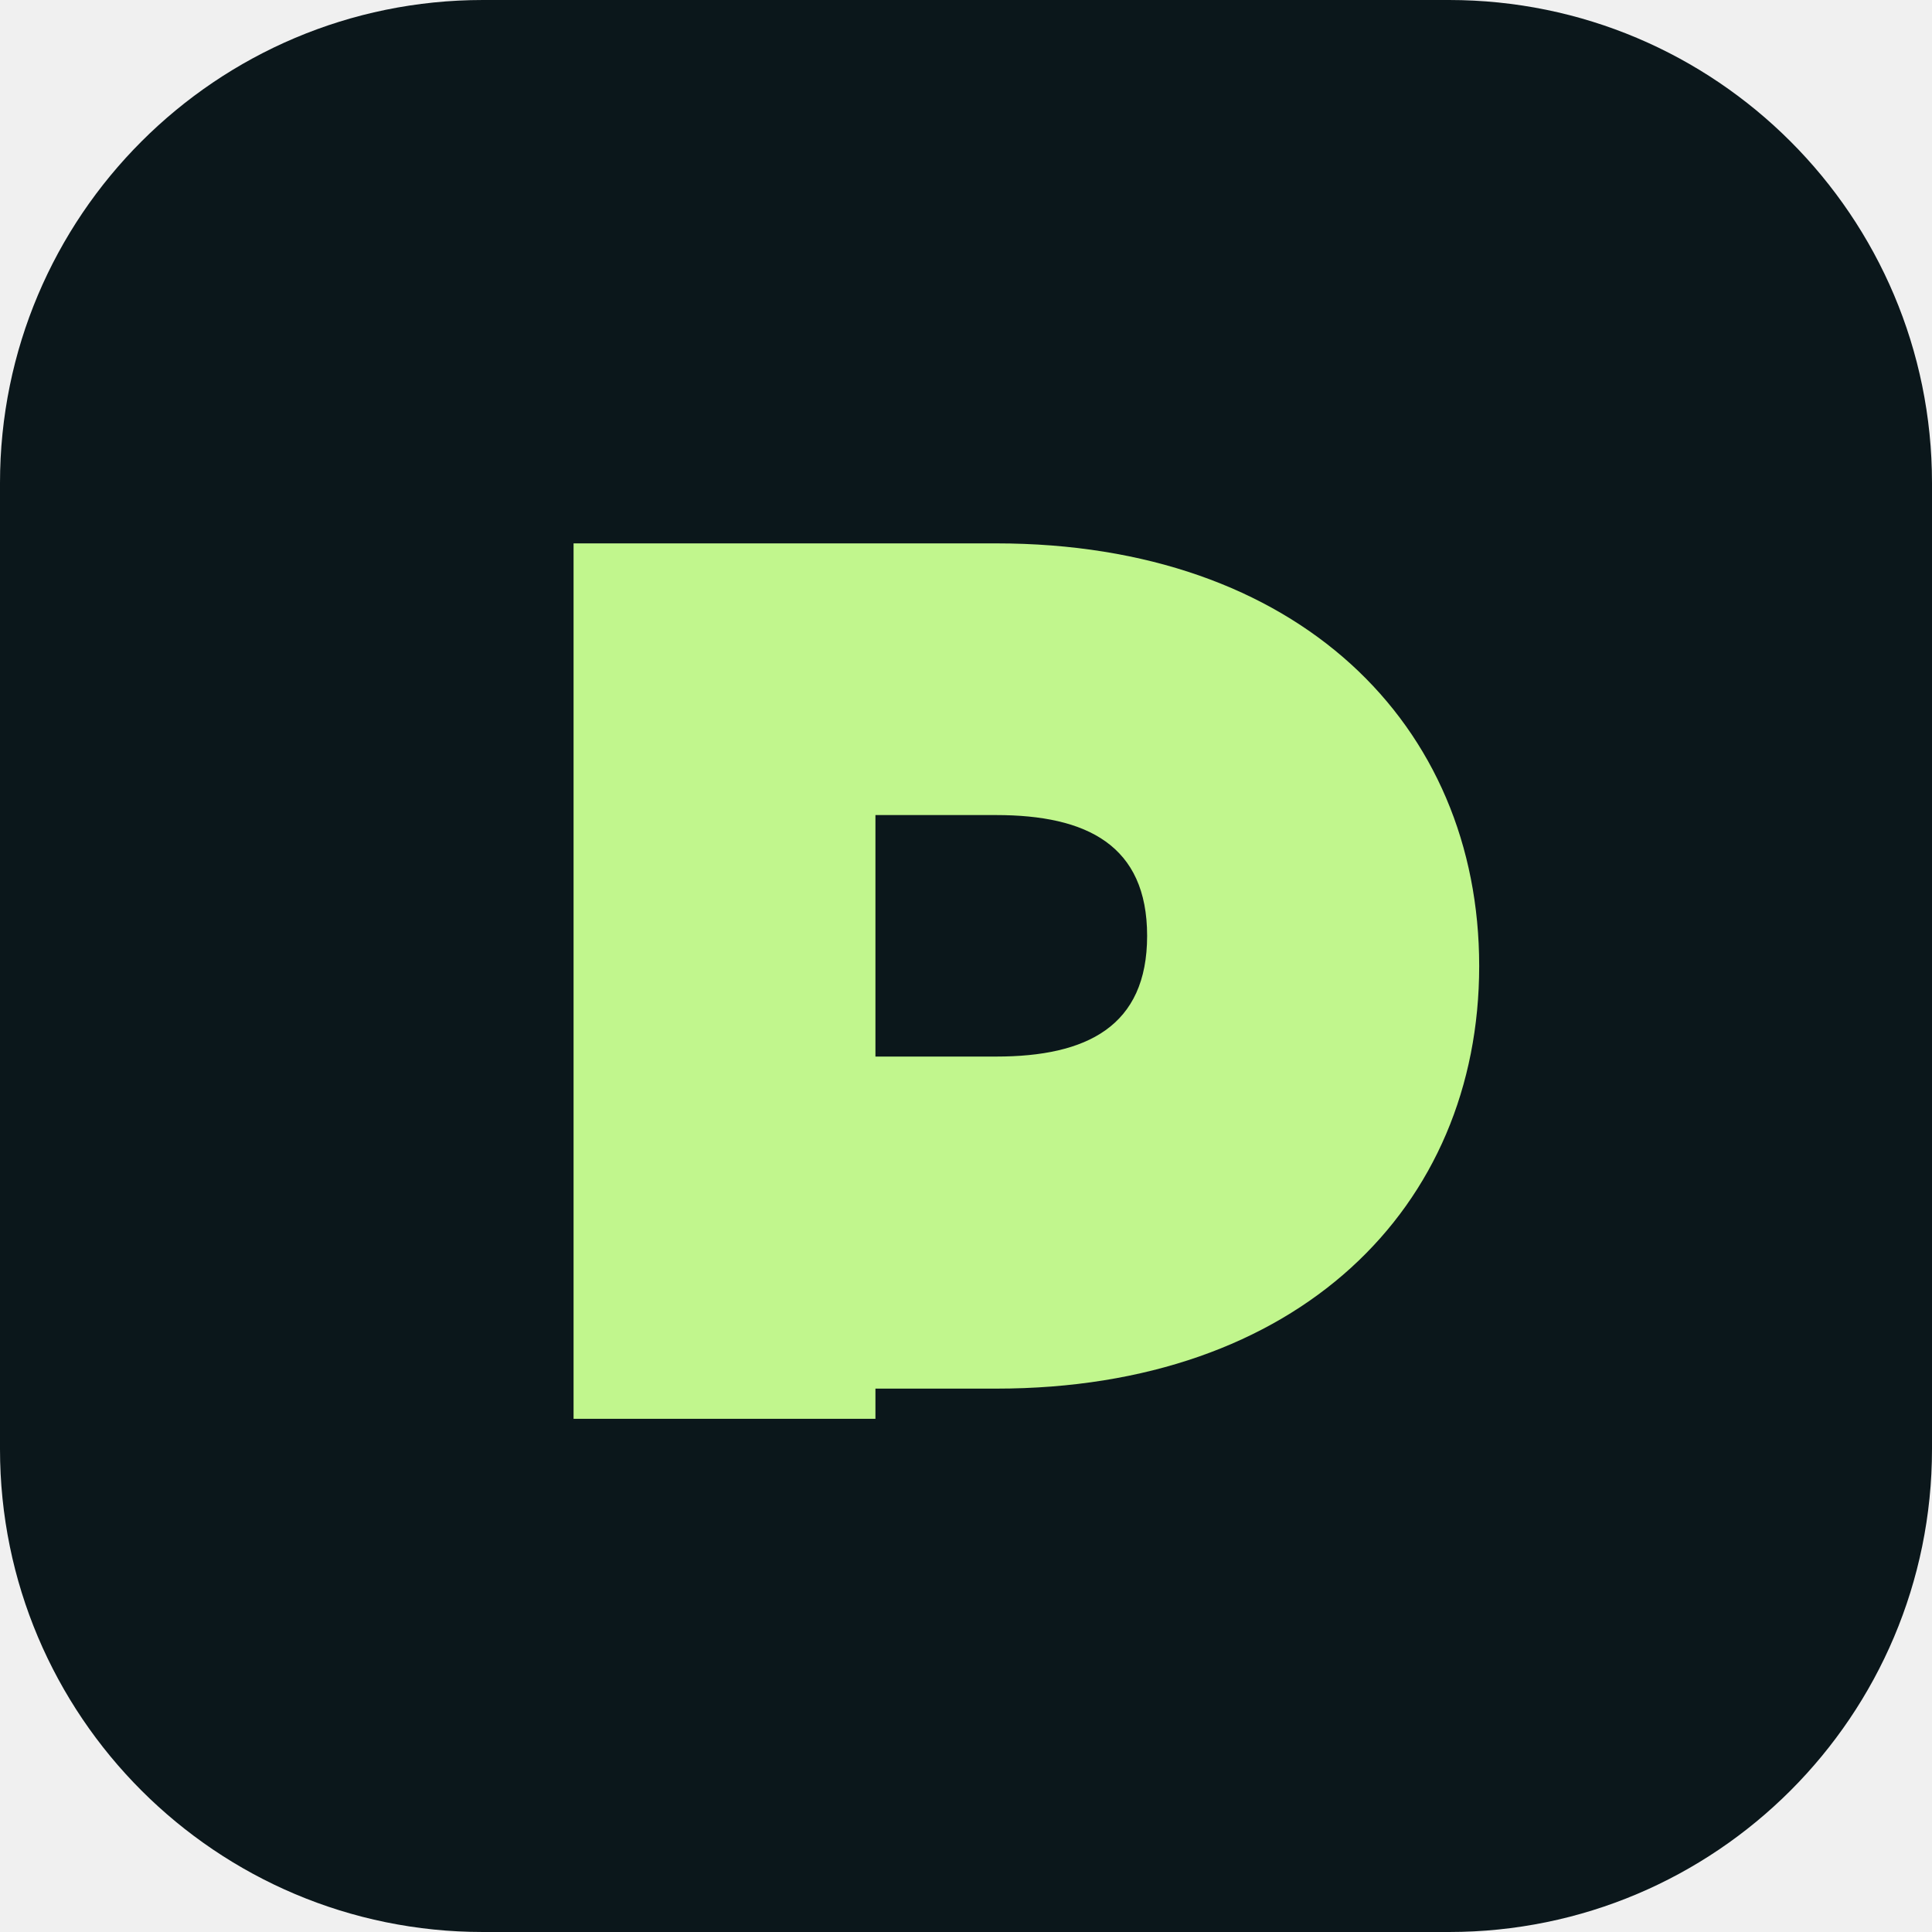
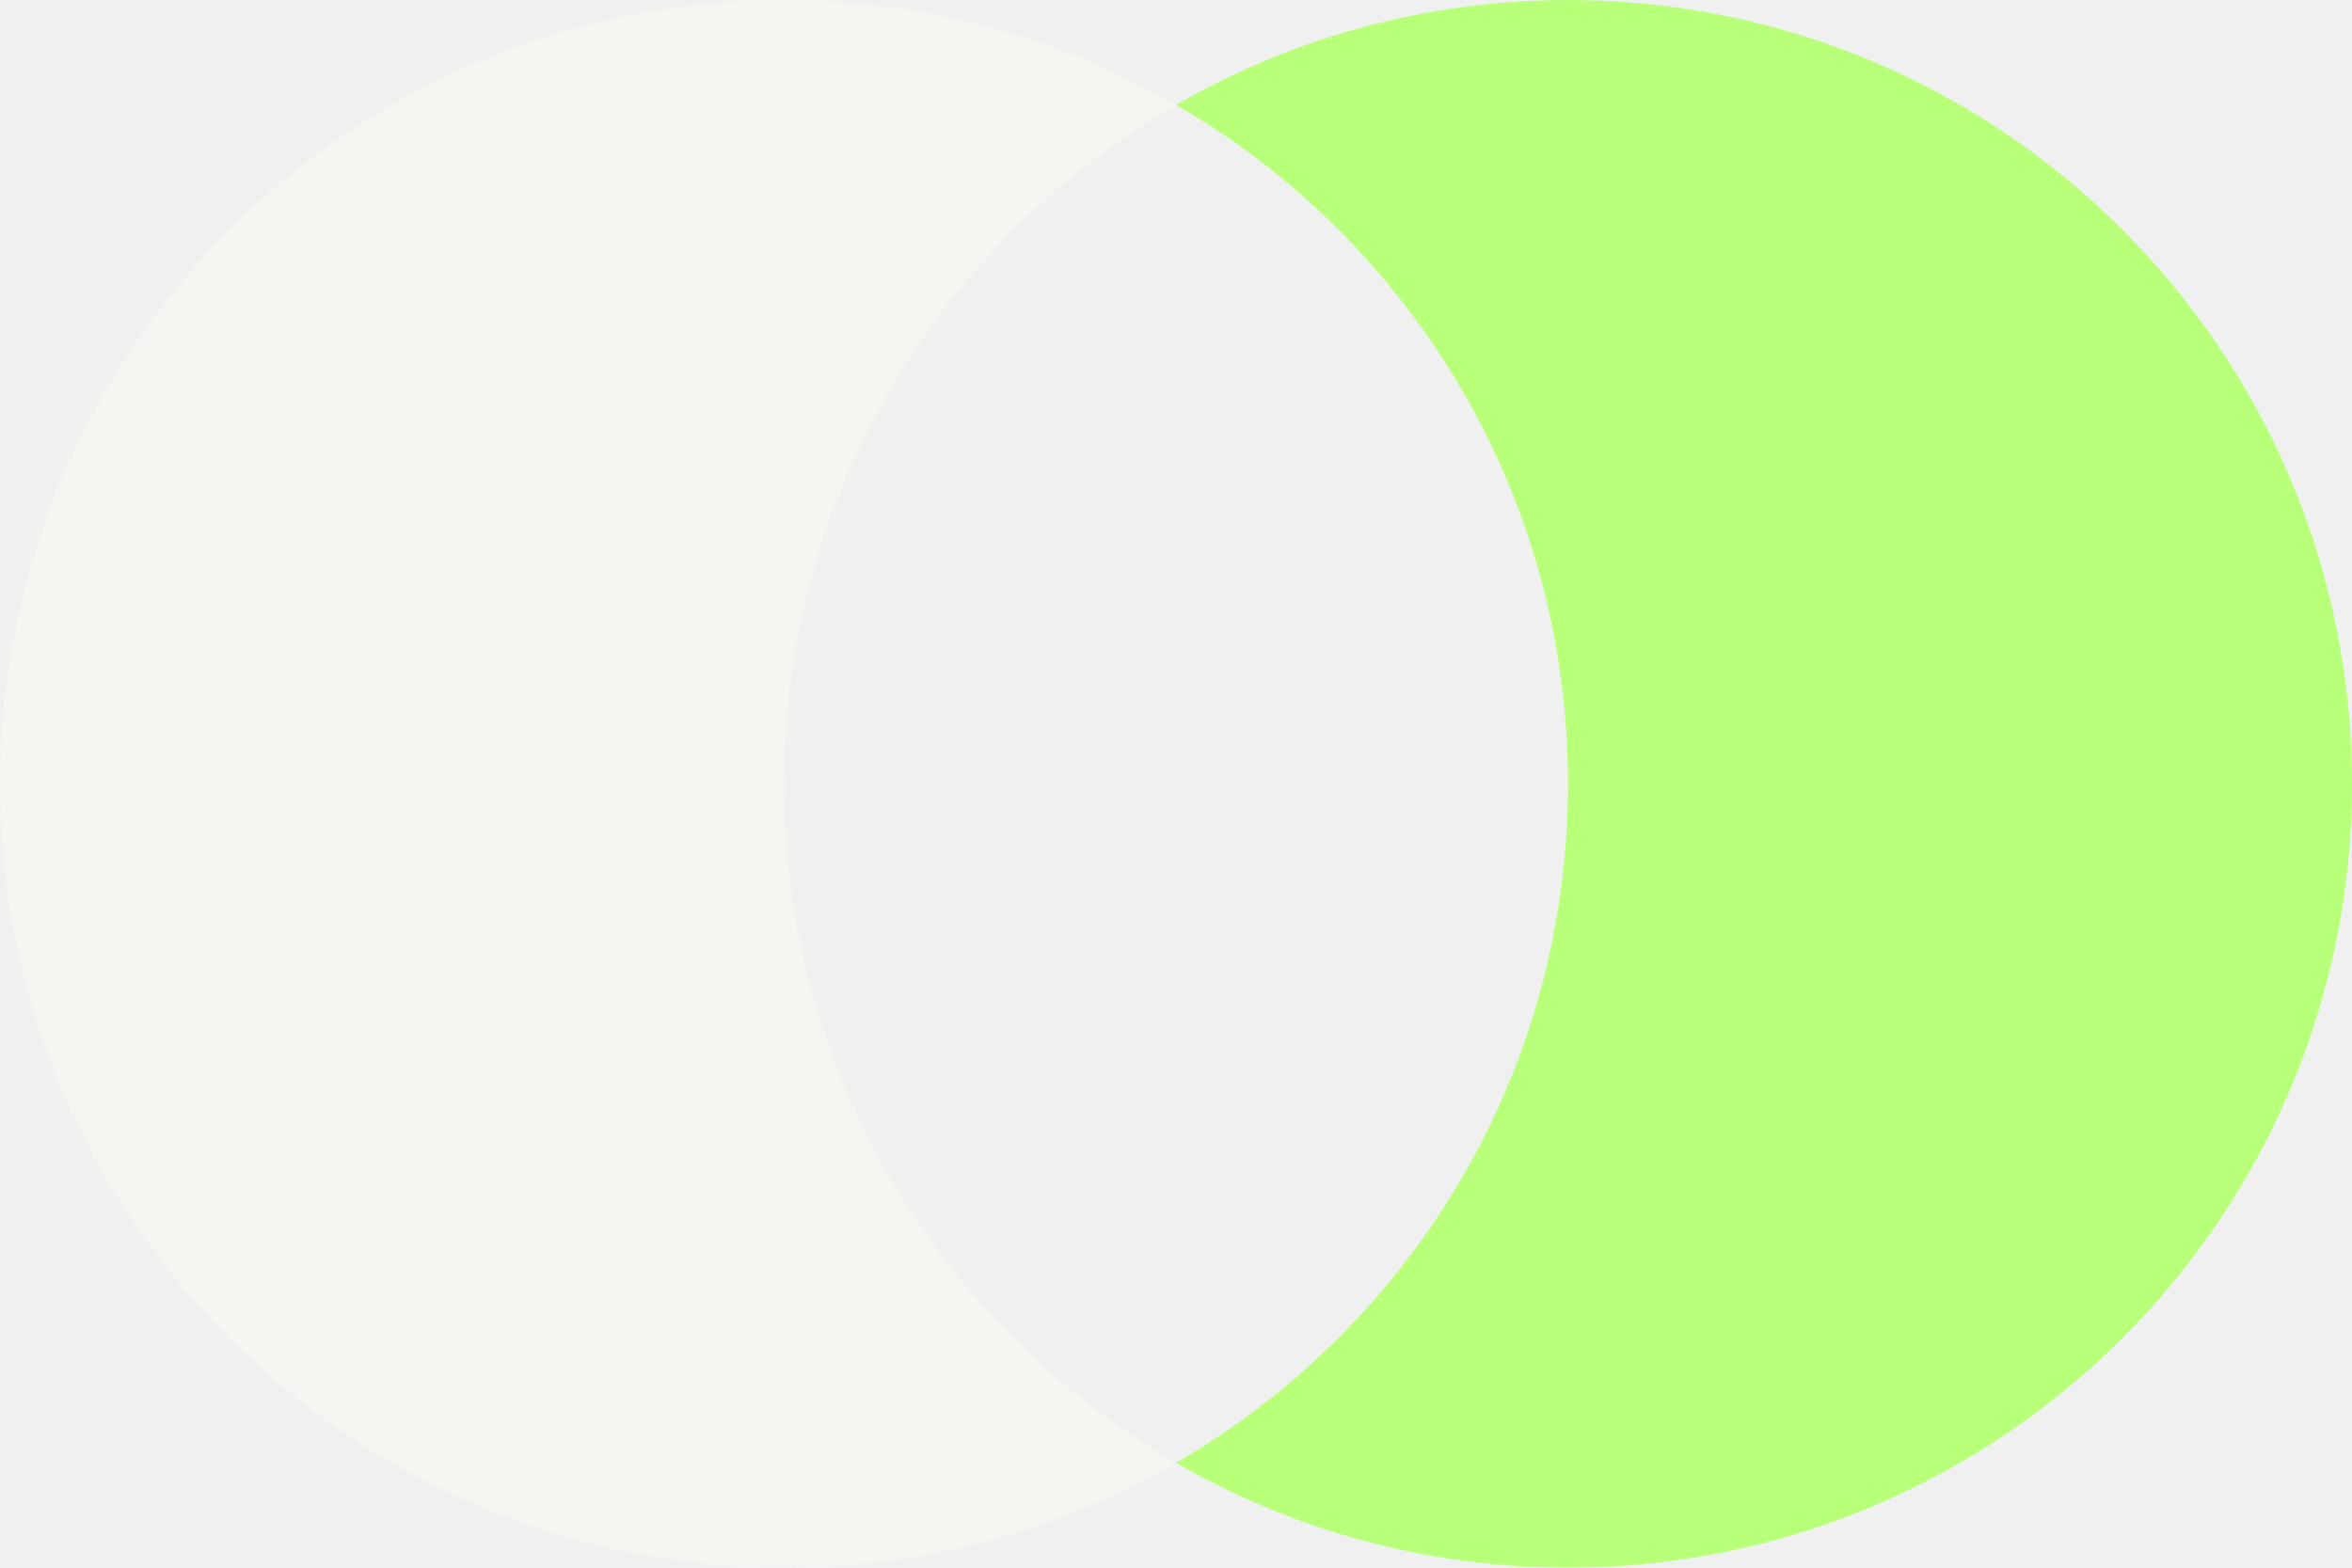
- <svg xmlns="http://www.w3.org/2000/svg" viewBox="0 0 64 64">
-   <rect width="64" height="64" rx="16" fill="#0b171b" />
-   <path d="M19 47V18h14c10 0 16 6 16 14s-6 14-16 14h-4V35h4c3 0 5-1 5-4s-2-4-5-4h-4v20z" fill="#c1f68d" />
+ <svg xmlns="http://www.w3.org/2000/svg" viewBox="0 0 180 120">
+   <defs>
+     <mask id="left-cut" maskUnits="userSpaceOnUse" x="0" y="0" width="180" height="120">
+       <rect width="180" height="120" fill="white" />
+       <circle cx="120" cy="60" r="60" fill="black" />
+     </mask>
+     <mask id="right-cut" maskUnits="userSpaceOnUse" x="0" y="0" width="180" height="120">
+       <rect width="180" height="120" fill="white" />
+       <circle cx="60" cy="60" r="60" fill="black" />
+     </mask>
+   </defs>
+   <circle cx="60" cy="60" r="60" fill="#F4F6F1" mask="url(#left-cut)" />
+   <circle cx="120" cy="60" r="60" fill="#B8FF7A" mask="url(#right-cut)" />
</svg>
